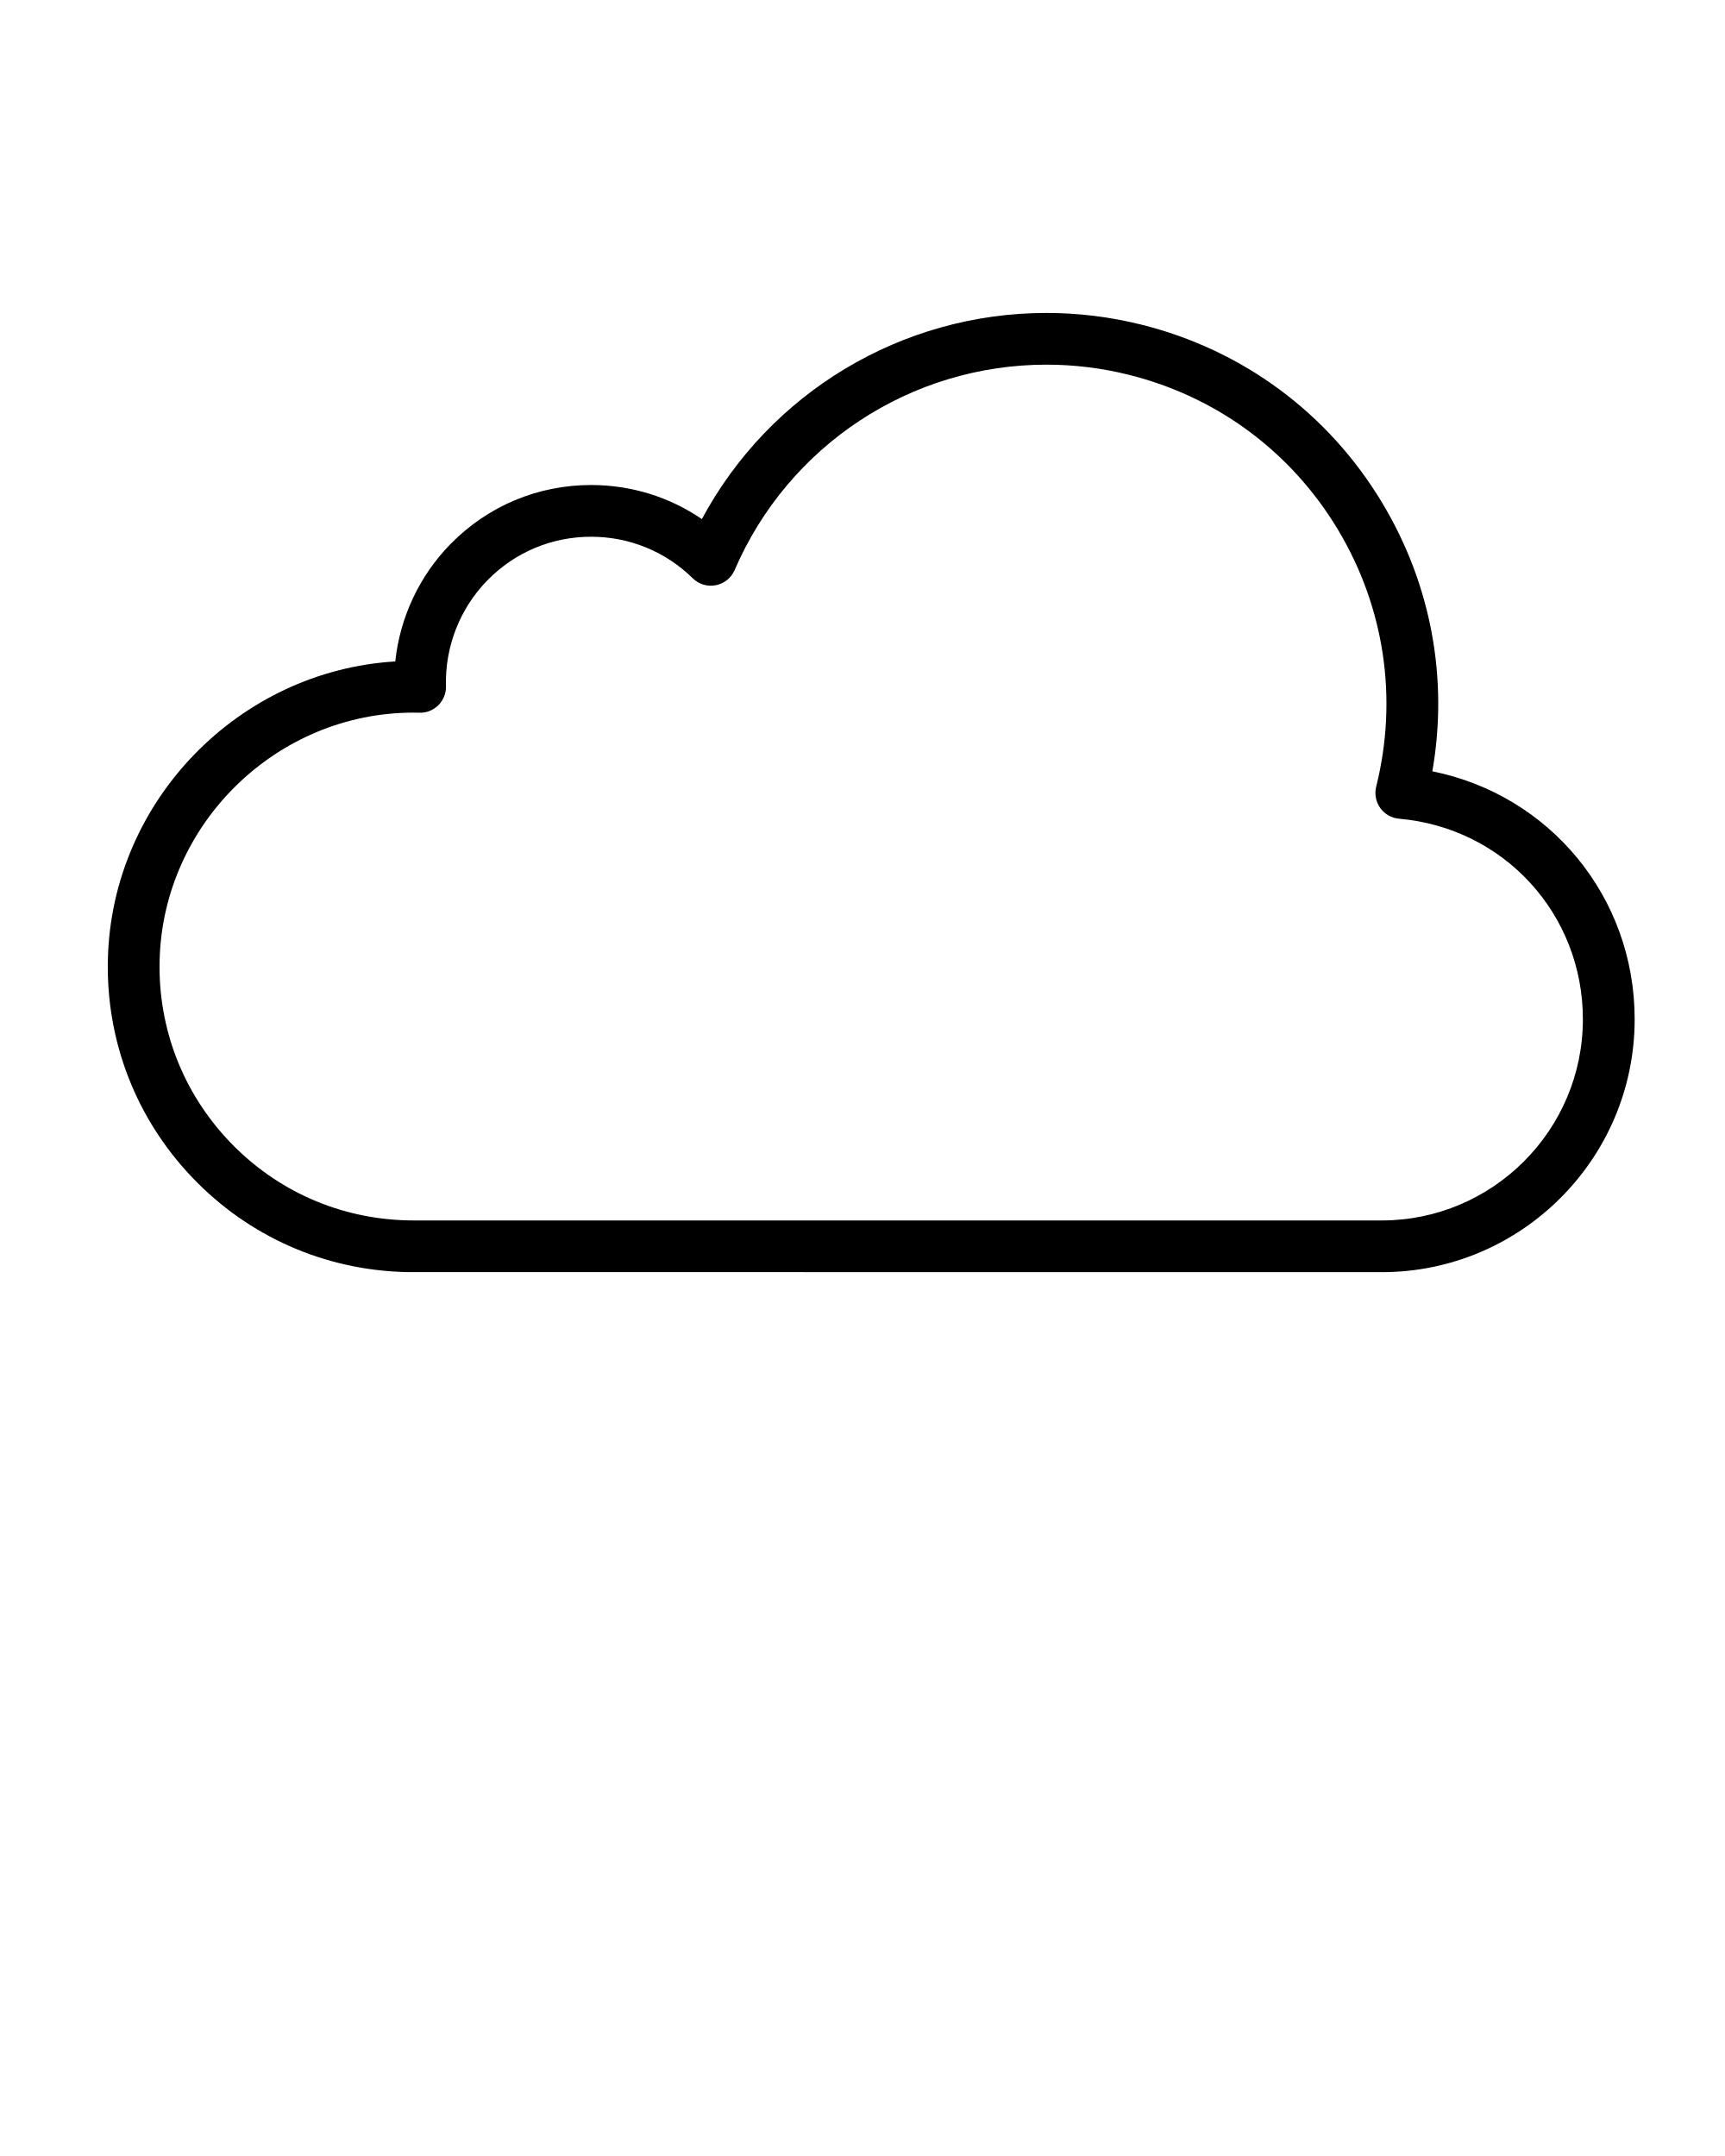
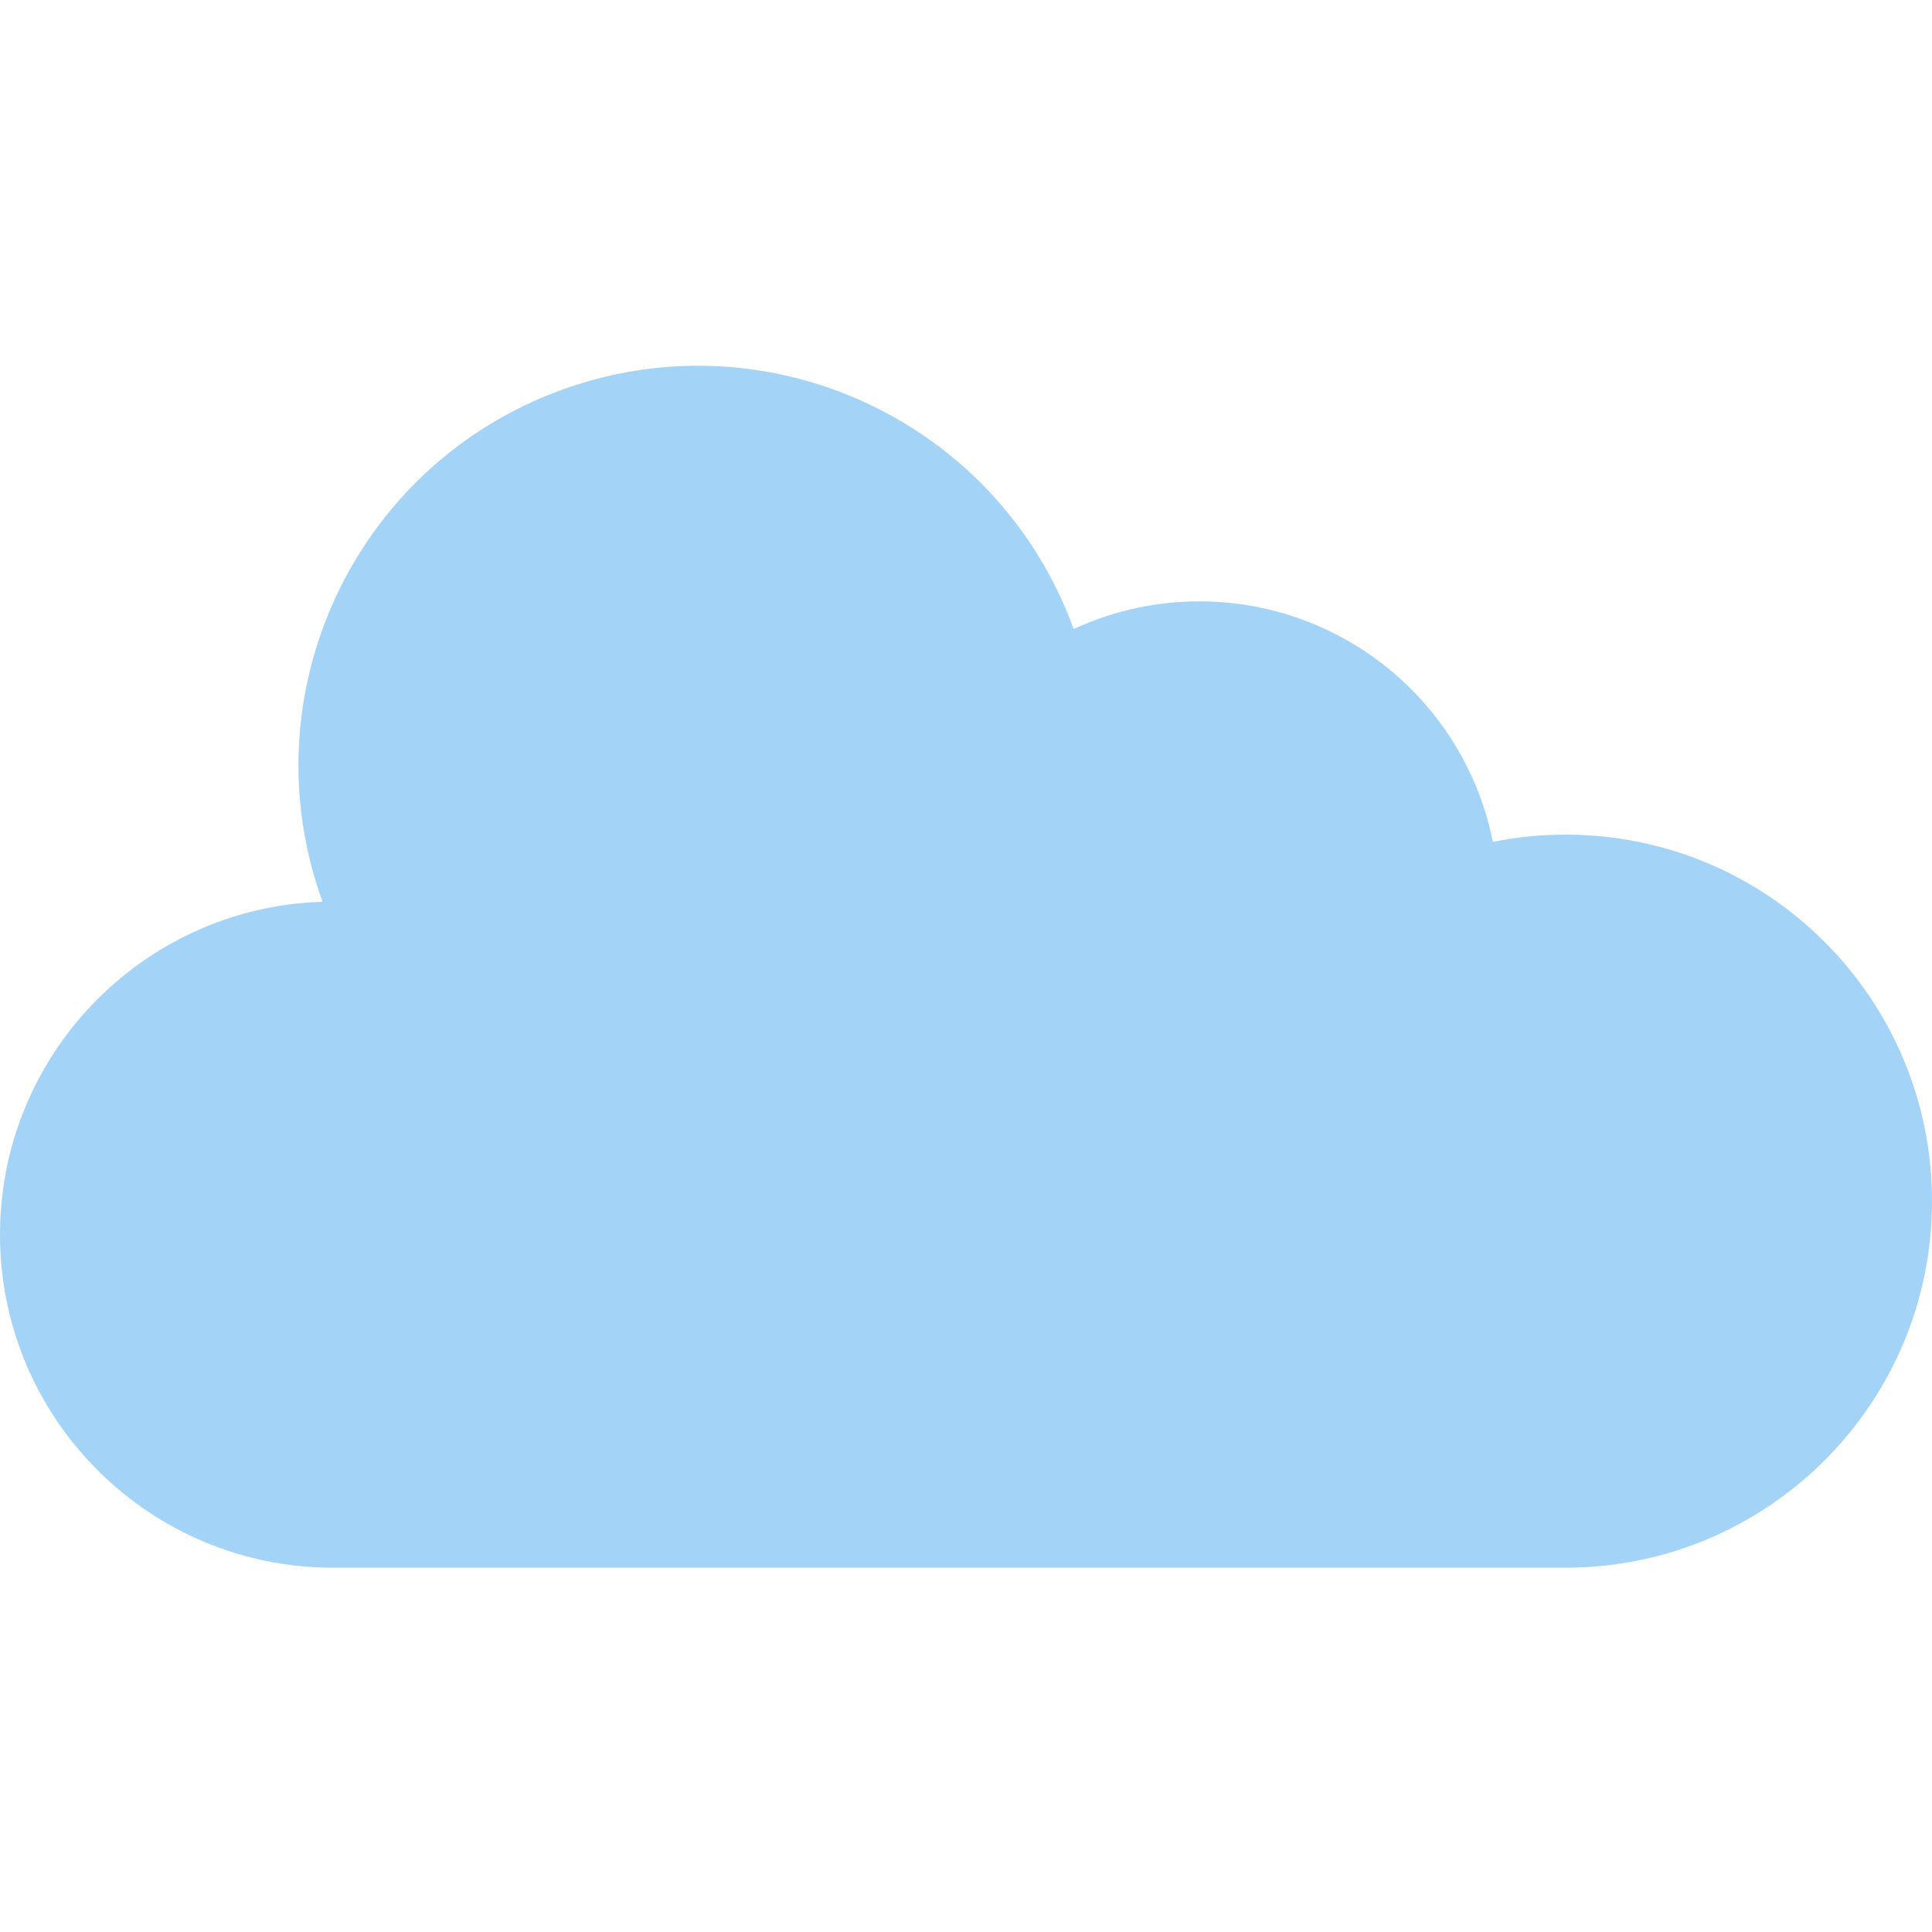
- <svg xmlns="http://www.w3.org/2000/svg" version="1.1" x="0px" y="0px" viewBox="0 0 100 125" enable-background="new 0 0 100 100" xml:space="preserve">
-   <path d="M83.034,44.719c0.94-5.371-0.068-10.837-2.902-15.559c-3.119-5.197-8.075-8.868-13.956-10.336  c-1.805-0.451-3.657-0.68-5.506-0.68c-8.409,0-16.053,4.631-19.982,11.951c-1.879-1.284-4.1-1.975-6.421-1.975  c-3.09,0-5.983,1.214-8.147,3.419c-1.808,1.842-2.936,4.263-3.206,6.81c-9.064,0.543-16.441,8.08-16.66,17.267  c-0.113,4.732,1.624,9.226,4.89,12.65c3.267,3.426,7.671,5.374,12.405,5.487l56.547,0.005c8.088,0,14.667-6.579,14.667-14.667  C94.763,51.995,89.827,46.085,83.034,44.719z M80.096,70.759H23.969l-0.351-0.005c-3.931-0.093-7.59-1.712-10.303-4.558  s-4.156-6.577-4.062-10.508c0.189-7.924,6.787-14.371,14.709-14.371l0.357,0.004c0.408,0.019,0.809-0.15,1.099-0.441  c0.29-0.292,0.448-0.69,0.436-1.102c-0.066-2.276,0.811-4.513,2.406-6.138c1.596-1.625,3.729-2.521,6.006-2.521  c2.218,0,4.311,0.855,5.894,2.409c0.354,0.347,0.853,0.499,1.34,0.401c0.485-0.095,0.893-0.424,1.088-0.878  c3.114-7.234,10.211-11.909,18.081-11.909c1.604,0,3.212,0.199,4.779,0.59c5.103,1.275,9.403,4.46,12.11,8.97  s3.495,9.804,2.221,14.907c-0.106,0.426-0.021,0.877,0.234,1.235c0.255,0.357,0.653,0.585,1.091,0.623  c6.075,0.528,10.657,5.525,10.657,11.623C91.763,65.525,86.529,70.759,80.096,70.759z" />
+ <svg xmlns="http://www.w3.org/2000/svg" height="463pt" viewBox="0 -87 463.834 463" width="463pt">
+   <path d="m375.836 112.957c-5.852 0-11.691.582-17.426 1.742-4.324-21.582-18.305-39.992-37.934-49.957-19.625-9.965-42.738-10.383-62.715-1.137-18.078-49.797-73.102-75.508-122.898-57.43s-75.508 73.105-57.43 122.898c-43.621 1.379-78.078 37.484-77.426 81.121.656 43.641 36.184 78.691 79.828 78.762h296c48.598 0 88-39.398 88-88 0-48.602-39.402-88-88-88zm0 0" fill="#a3d4f7" />
</svg>
